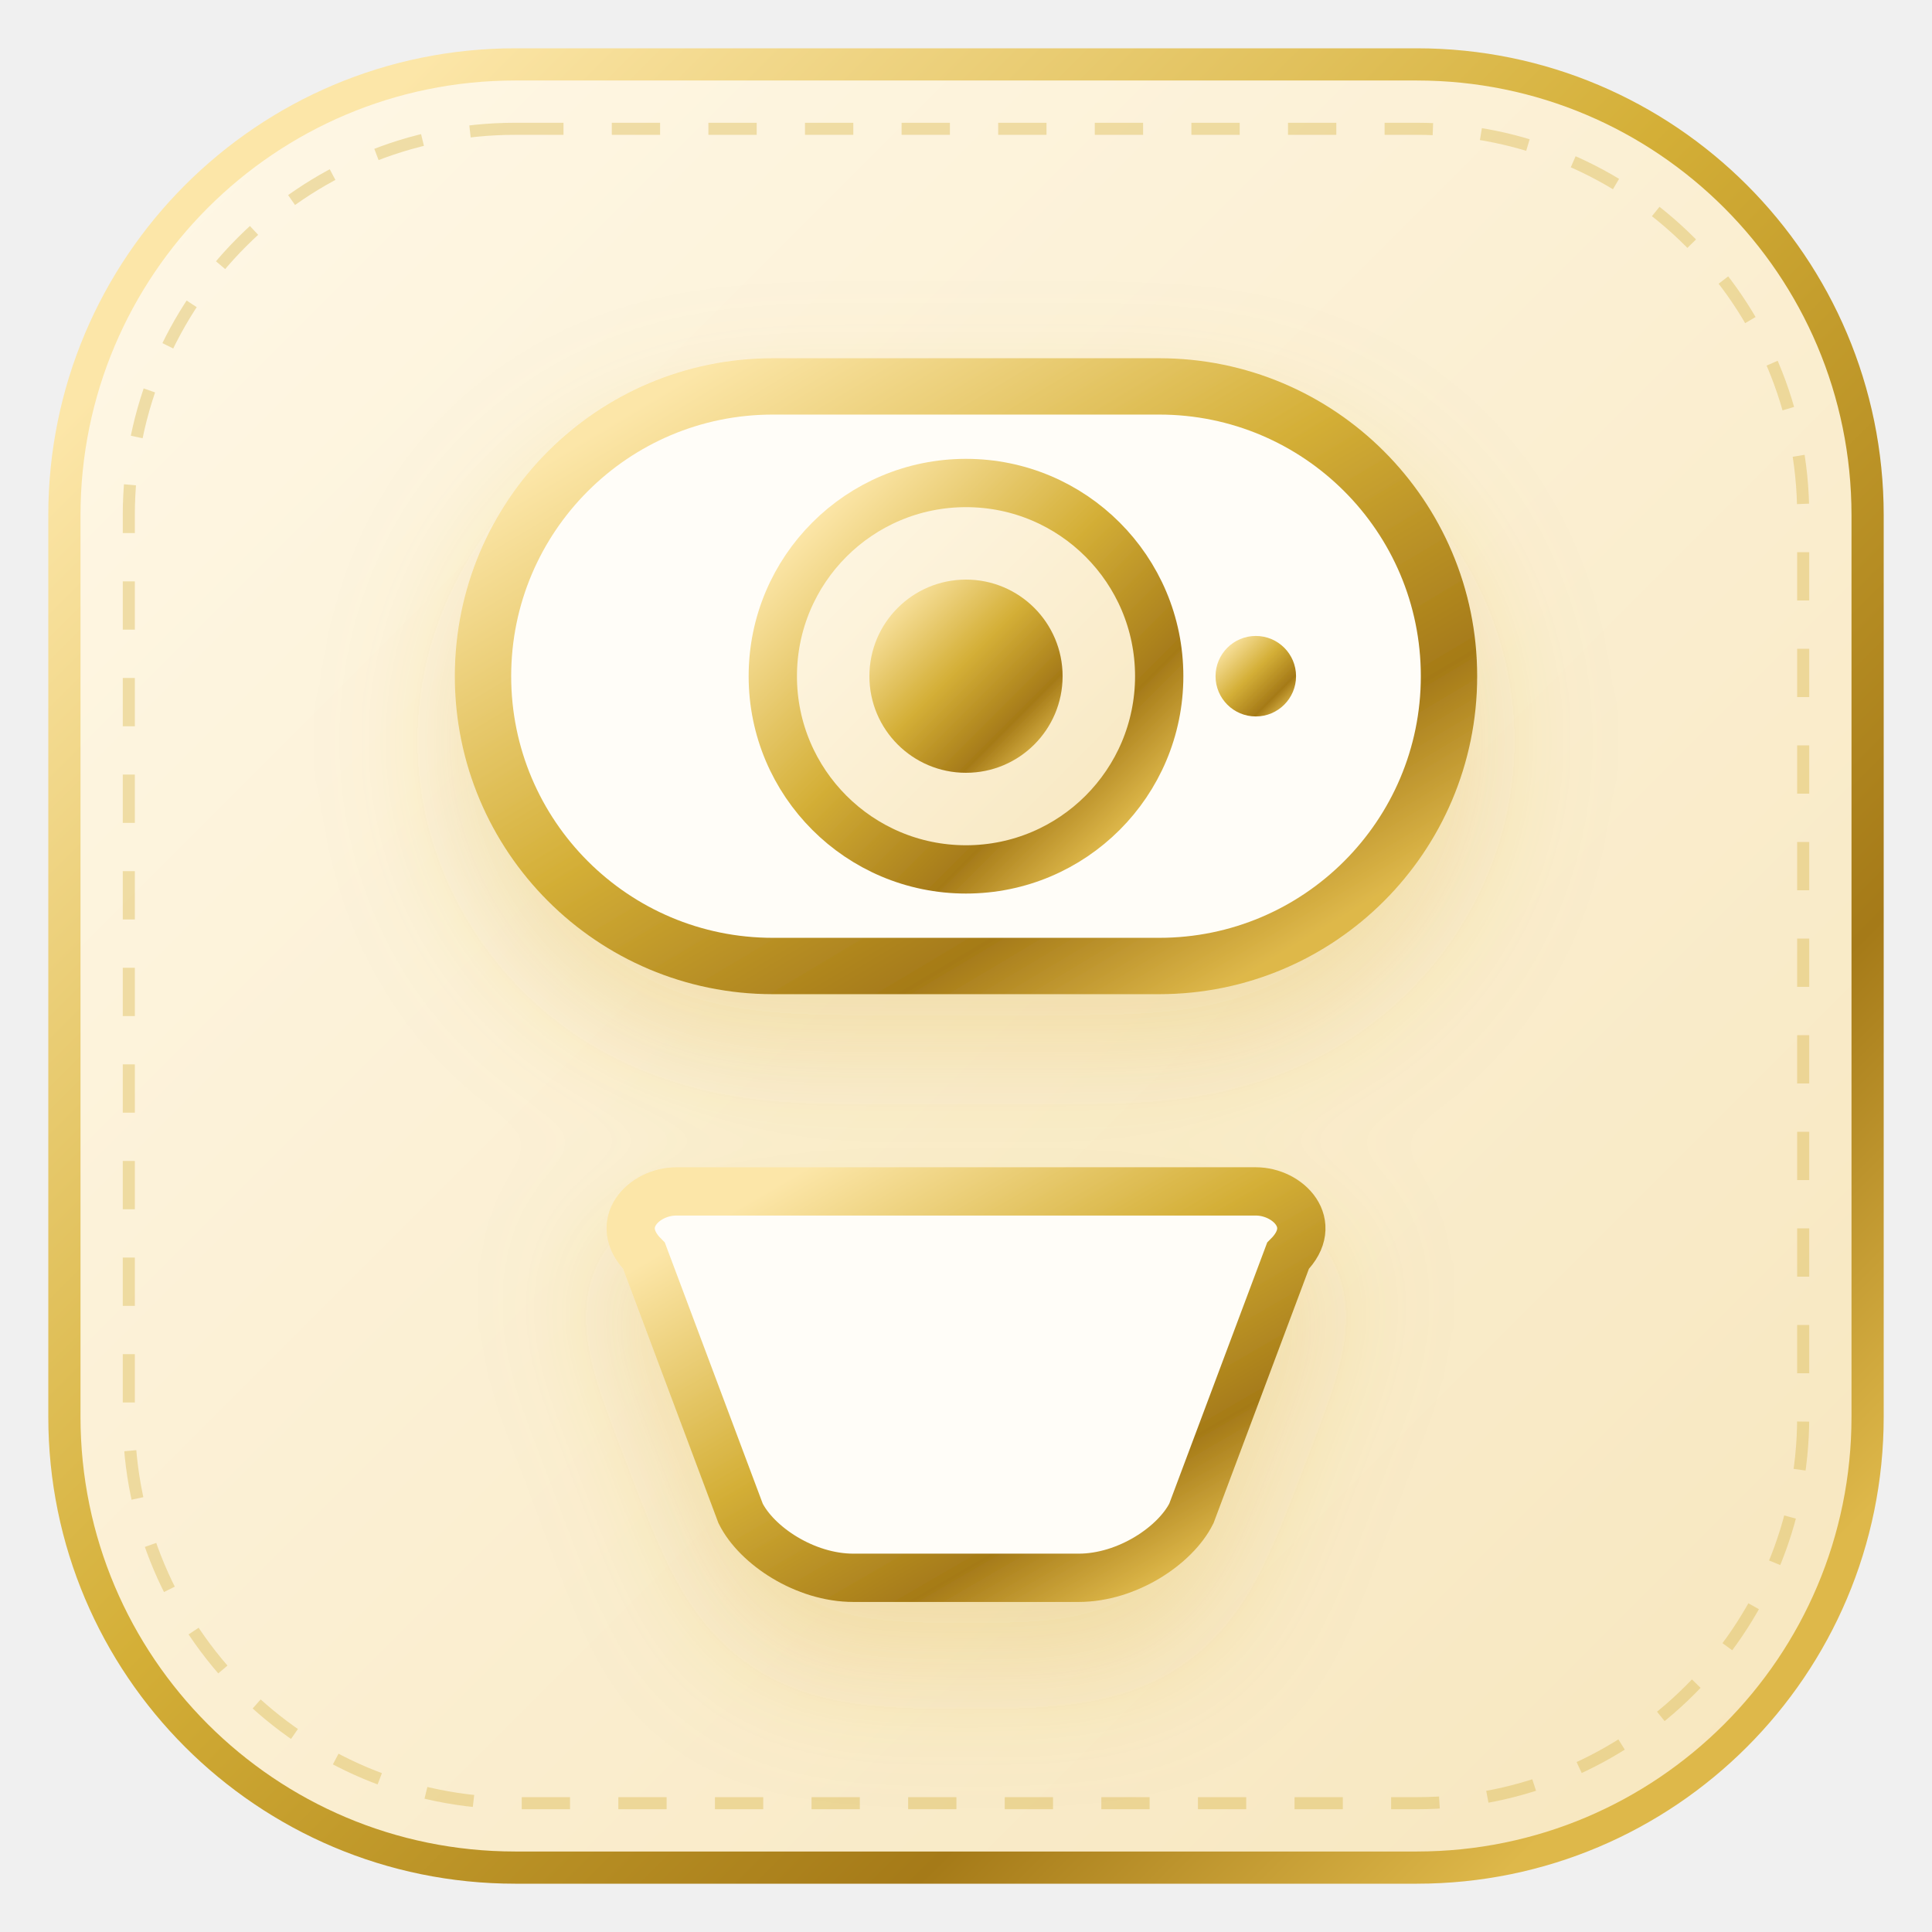
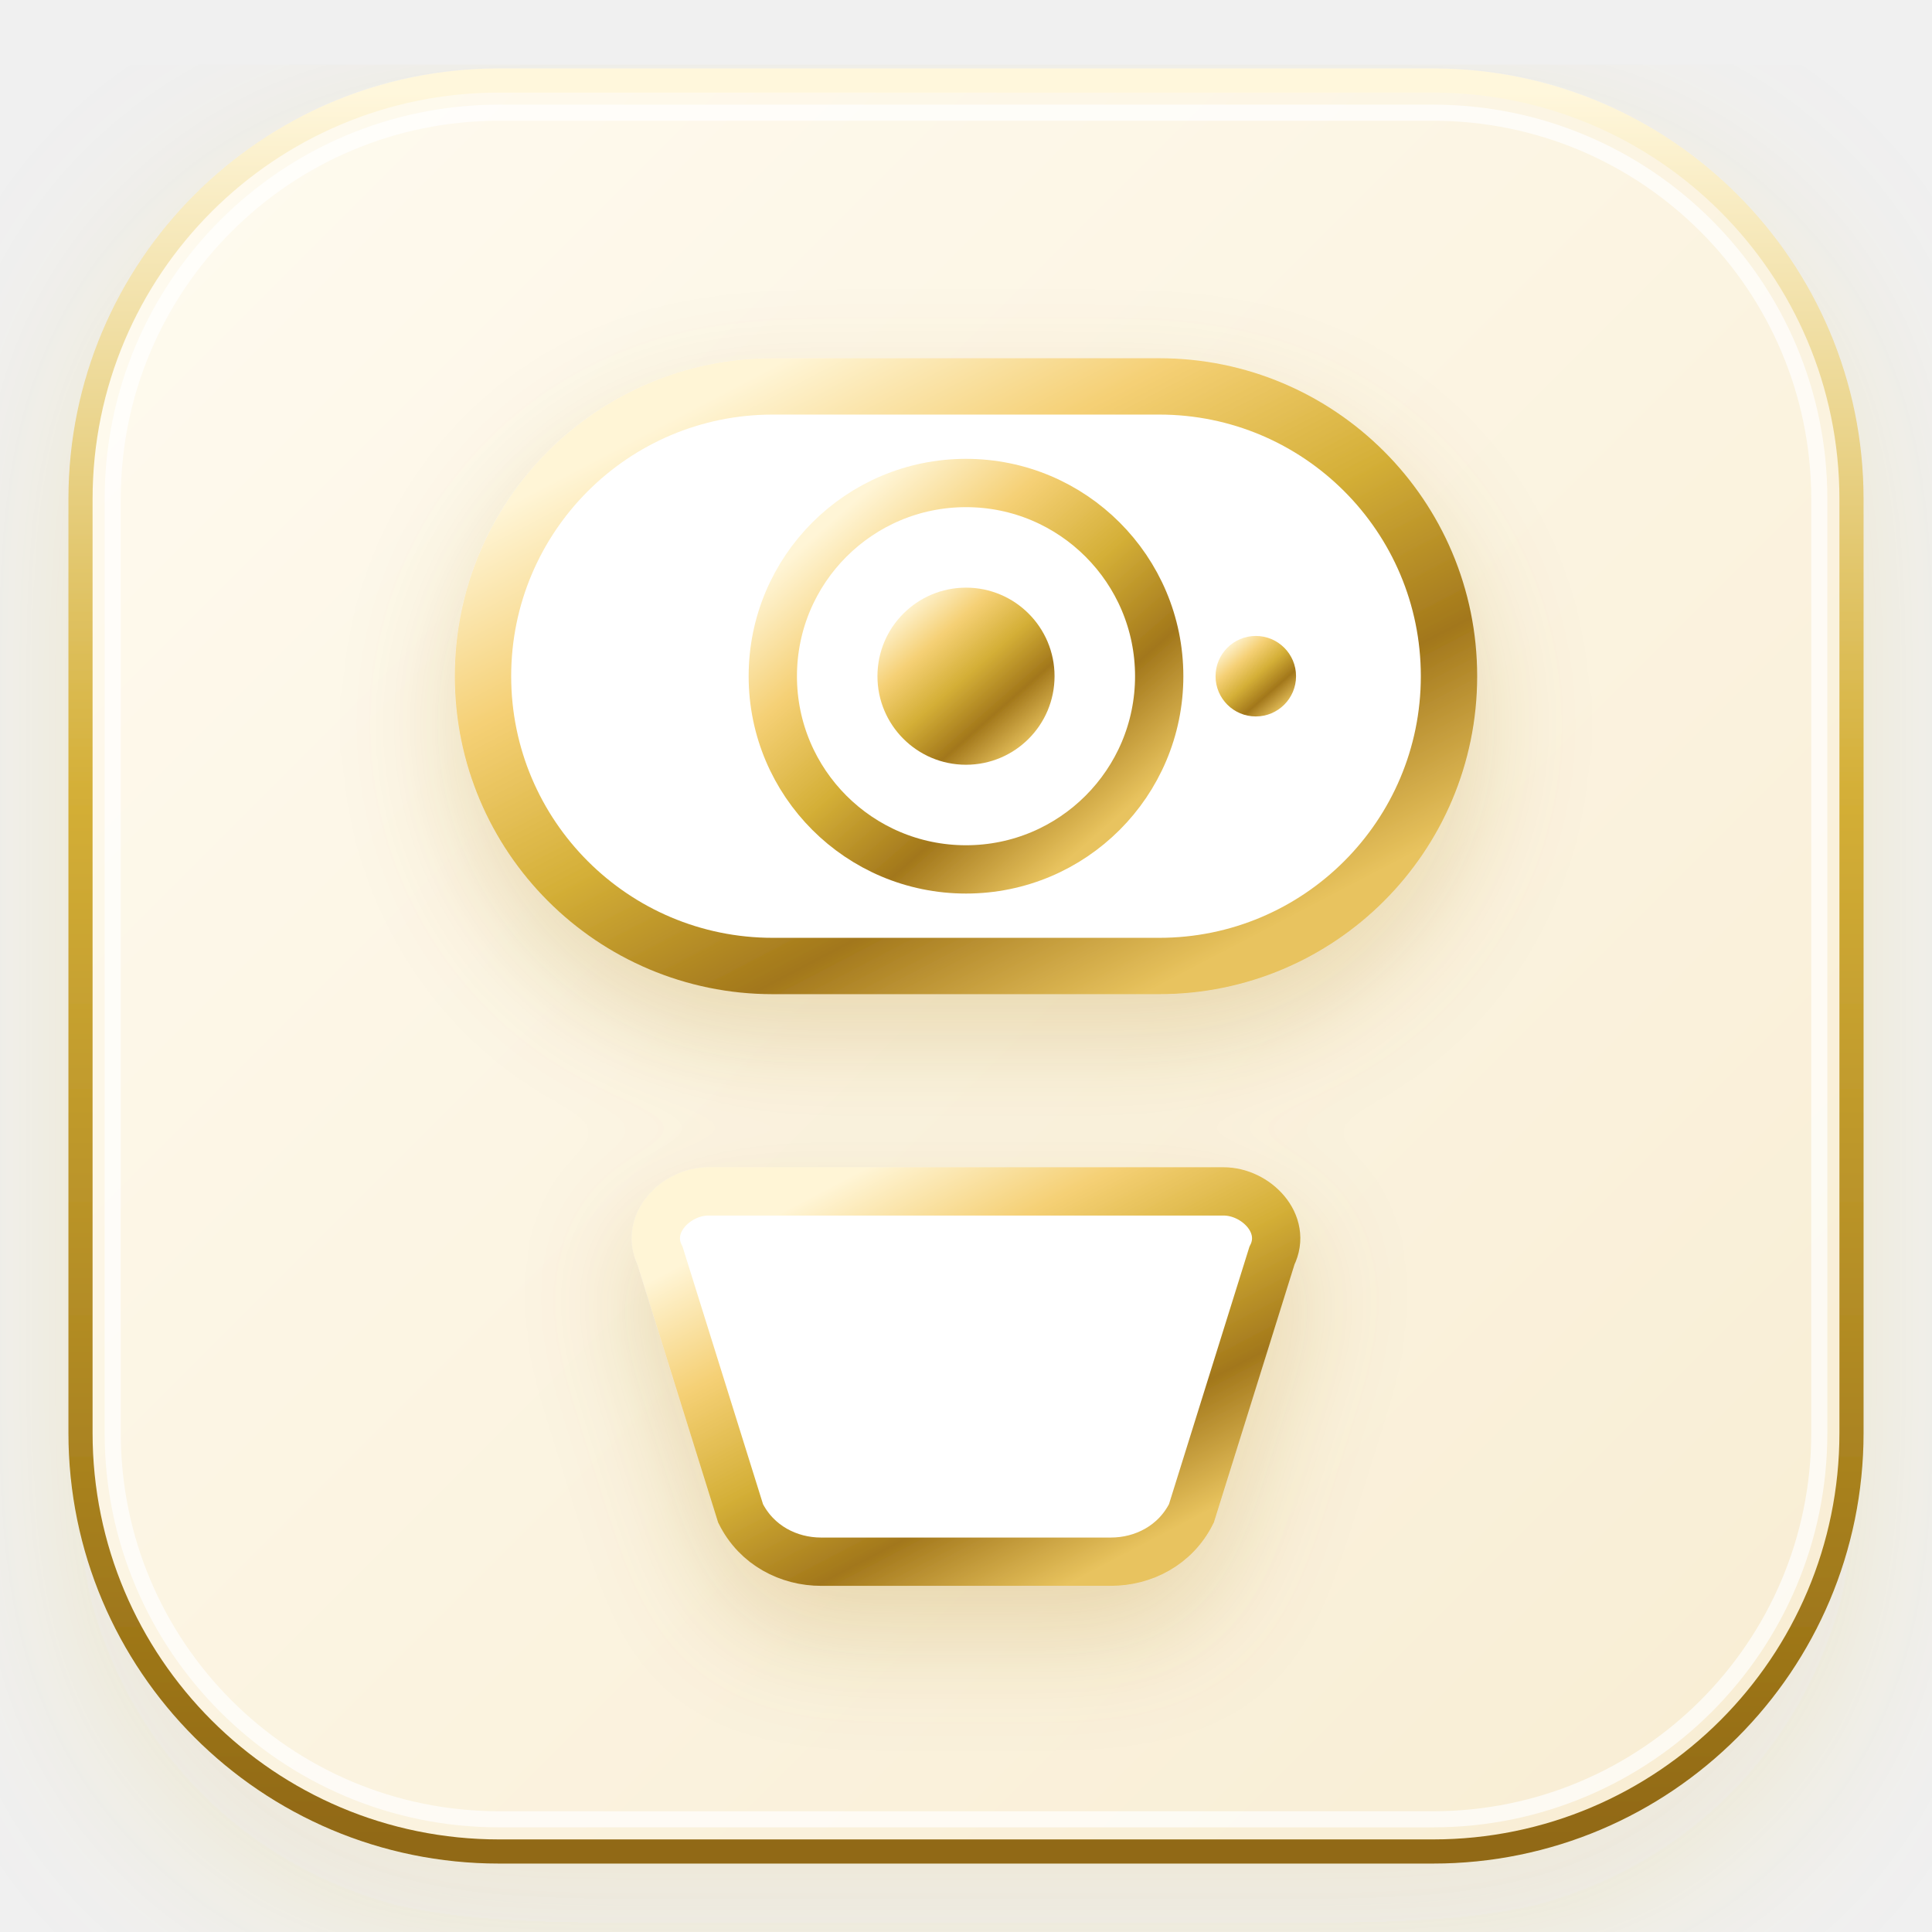
<svg xmlns="http://www.w3.org/2000/svg" viewBox="0 0 120 120" width="120" height="120" fill="none">
  <defs>
-     <linearGradient id="eltronGold" x1="10%" y1="10%" x2="90%" y2="90%">
-       <stop offset="0%" stop-color="#FCE6A8" />
-       <stop offset="45%" stop-color="#D4AF37" />
-       <stop offset="80%" stop-color="#A57A18" />
-       <stop offset="100%" stop-color="#DEB84A" />
+     <linearGradient id="appleGoldSheen" x1="15%" y1="10%" x2="85%" y2="90%">
+       <stop offset="0%" stop-color="#FFF5D6" />
+       <stop offset="25%" stop-color="#F5D075" />
+       <stop offset="50%" stop-color="#D4AF37" />
+       <stop offset="75%" stop-color="#A2771B" />
+       <stop offset="100%" stop-color="#E8C35E" />
    </linearGradient>
-     <linearGradient id="goldLight" x1="0%" y1="0%" x2="100%" y2="100%">
-       <stop offset="0%" stop-color="#FFF8E7" />
-       <stop offset="100%" stop-color="#F7E6BD" />
+     <linearGradient id="appleGoldSoft" x1="0%" y1="0%" x2="100%" y2="100%">
+       <stop offset="0%" stop-color="#FFFBF0" />
+       <stop offset="100%" stop-color="#F8EDD3" />
    </linearGradient>
-     <linearGradient id="goldBadge" x1="0%" y1="0%" x2="0%" y2="100%">
-       <stop offset="0%" stop-color="#D4AF37" />
-       <stop offset="100%" stop-color="#996E14" />
+     <linearGradient id="appleGoldRim" x1="0%" y1="0%" x2="0%" y2="100%">
+       <stop offset="0%" stop-color="#FFF7DC" />
+       <stop offset="40%" stop-color="#D4AF37" />
+       <stop offset="100%" stop-color="#916912" />
    </linearGradient>
-     <filter id="softGlow" x="-20%" y="-20%" width="140%" height="140%">
-       <feDropShadow dx="0" dy="4" stdDeviation="4" flood-color="#D4AF37" flood-opacity="0.25" />
+     <filter id="appleShadow" x="-20%" y="-20%" width="140%" height="140%">
+       <feDropShadow dx="0" dy="3" stdDeviation="3.5" flood-color="#A57A18" flood-opacity="0.22" />
+     </filter>
+     <filter id="tileShadow" x="-10%" y="-10%" width="120%" height="120%">
+       <feDropShadow dx="0" dy="4" stdDeviation="6" flood-color="#D4AF37" flood-opacity="0.16" />
    </filter>
  </defs>
-   <rect x="4" y="4" width="112" height="112" rx="28" fill="url(#goldLight)" stroke="url(#eltronGold)" stroke-width="2" />
-   <rect x="8" y="8" width="104" height="104" rx="24" fill="none" stroke="#D4AF37" stroke-width="0.75" stroke-opacity="0.35" stroke-dasharray="3 3" />
-   <g filter="url(#softGlow)">
-     <rect x="30" y="24" width="60" height="36" rx="18" stroke="url(#eltronGold)" stroke-width="3.5" fill="#FFFDF8" />
-     <circle cx="60" cy="42" r="12" stroke="url(#eltronGold)" stroke-width="3" fill="url(#goldLight)" />
-     <circle cx="60" cy="42" r="6" fill="url(#eltronGold)" />
-     <circle cx="78" cy="42" r="2.5" fill="url(#eltronGold)" />
-     <path d="M60 60 L60 74" stroke="url(#eltronGold)" stroke-width="4.5" stroke-linecap="round" />
-     <path d="M42 74 L78 74 C80 74 82 76 80 78 L74 94 C73 96 70 98 67 98 L53 98 C50 98 47 96 46 94 L40 78 C38 76 40 74 42 74 Z" stroke="url(#eltronGold)" stroke-width="3" fill="#FFFDF8" />
+   <rect x="5" y="5" width="110" height="110" rx="26" fill="url(#appleGoldSoft)" stroke="url(#appleGoldRim)" stroke-width="1.5" filter="url(#tileShadow)" />
+   <rect x="7" y="7" width="106" height="106" rx="24" fill="none" stroke="#FFFFFF" stroke-width="1" stroke-opacity="0.7" />
+   <g filter="url(#appleShadow)">
+     <rect x="30" y="24" width="60" height="36" rx="18" stroke="url(#appleGoldSheen)" stroke-width="3.5" fill="#FFFFFF" />
+     <circle cx="60" cy="42" r="12" stroke="url(#appleGoldSheen)" stroke-width="3" fill="#FFFFFF" />
+     <circle cx="60" cy="42" r="5.5" fill="url(#appleGoldSheen)" />
+     <circle cx="78" cy="42" r="2.5" fill="url(#appleGoldSheen)" />
+     <path d="M60 60 L60 74" stroke="url(#appleGoldSheen)" stroke-width="4" stroke-linecap="round" />
+     <path d="M44 74 L76 74 C78 74 80 76 79 78 L74 94 C73 96 71 97 69 97 L51 97 C49 97 47 96 46 94 L41 78 C40 76 42 74 44 74 Z" stroke="url(#appleGoldSheen)" stroke-width="3" fill="#FFFFFF" />
  </g>
</svg>
